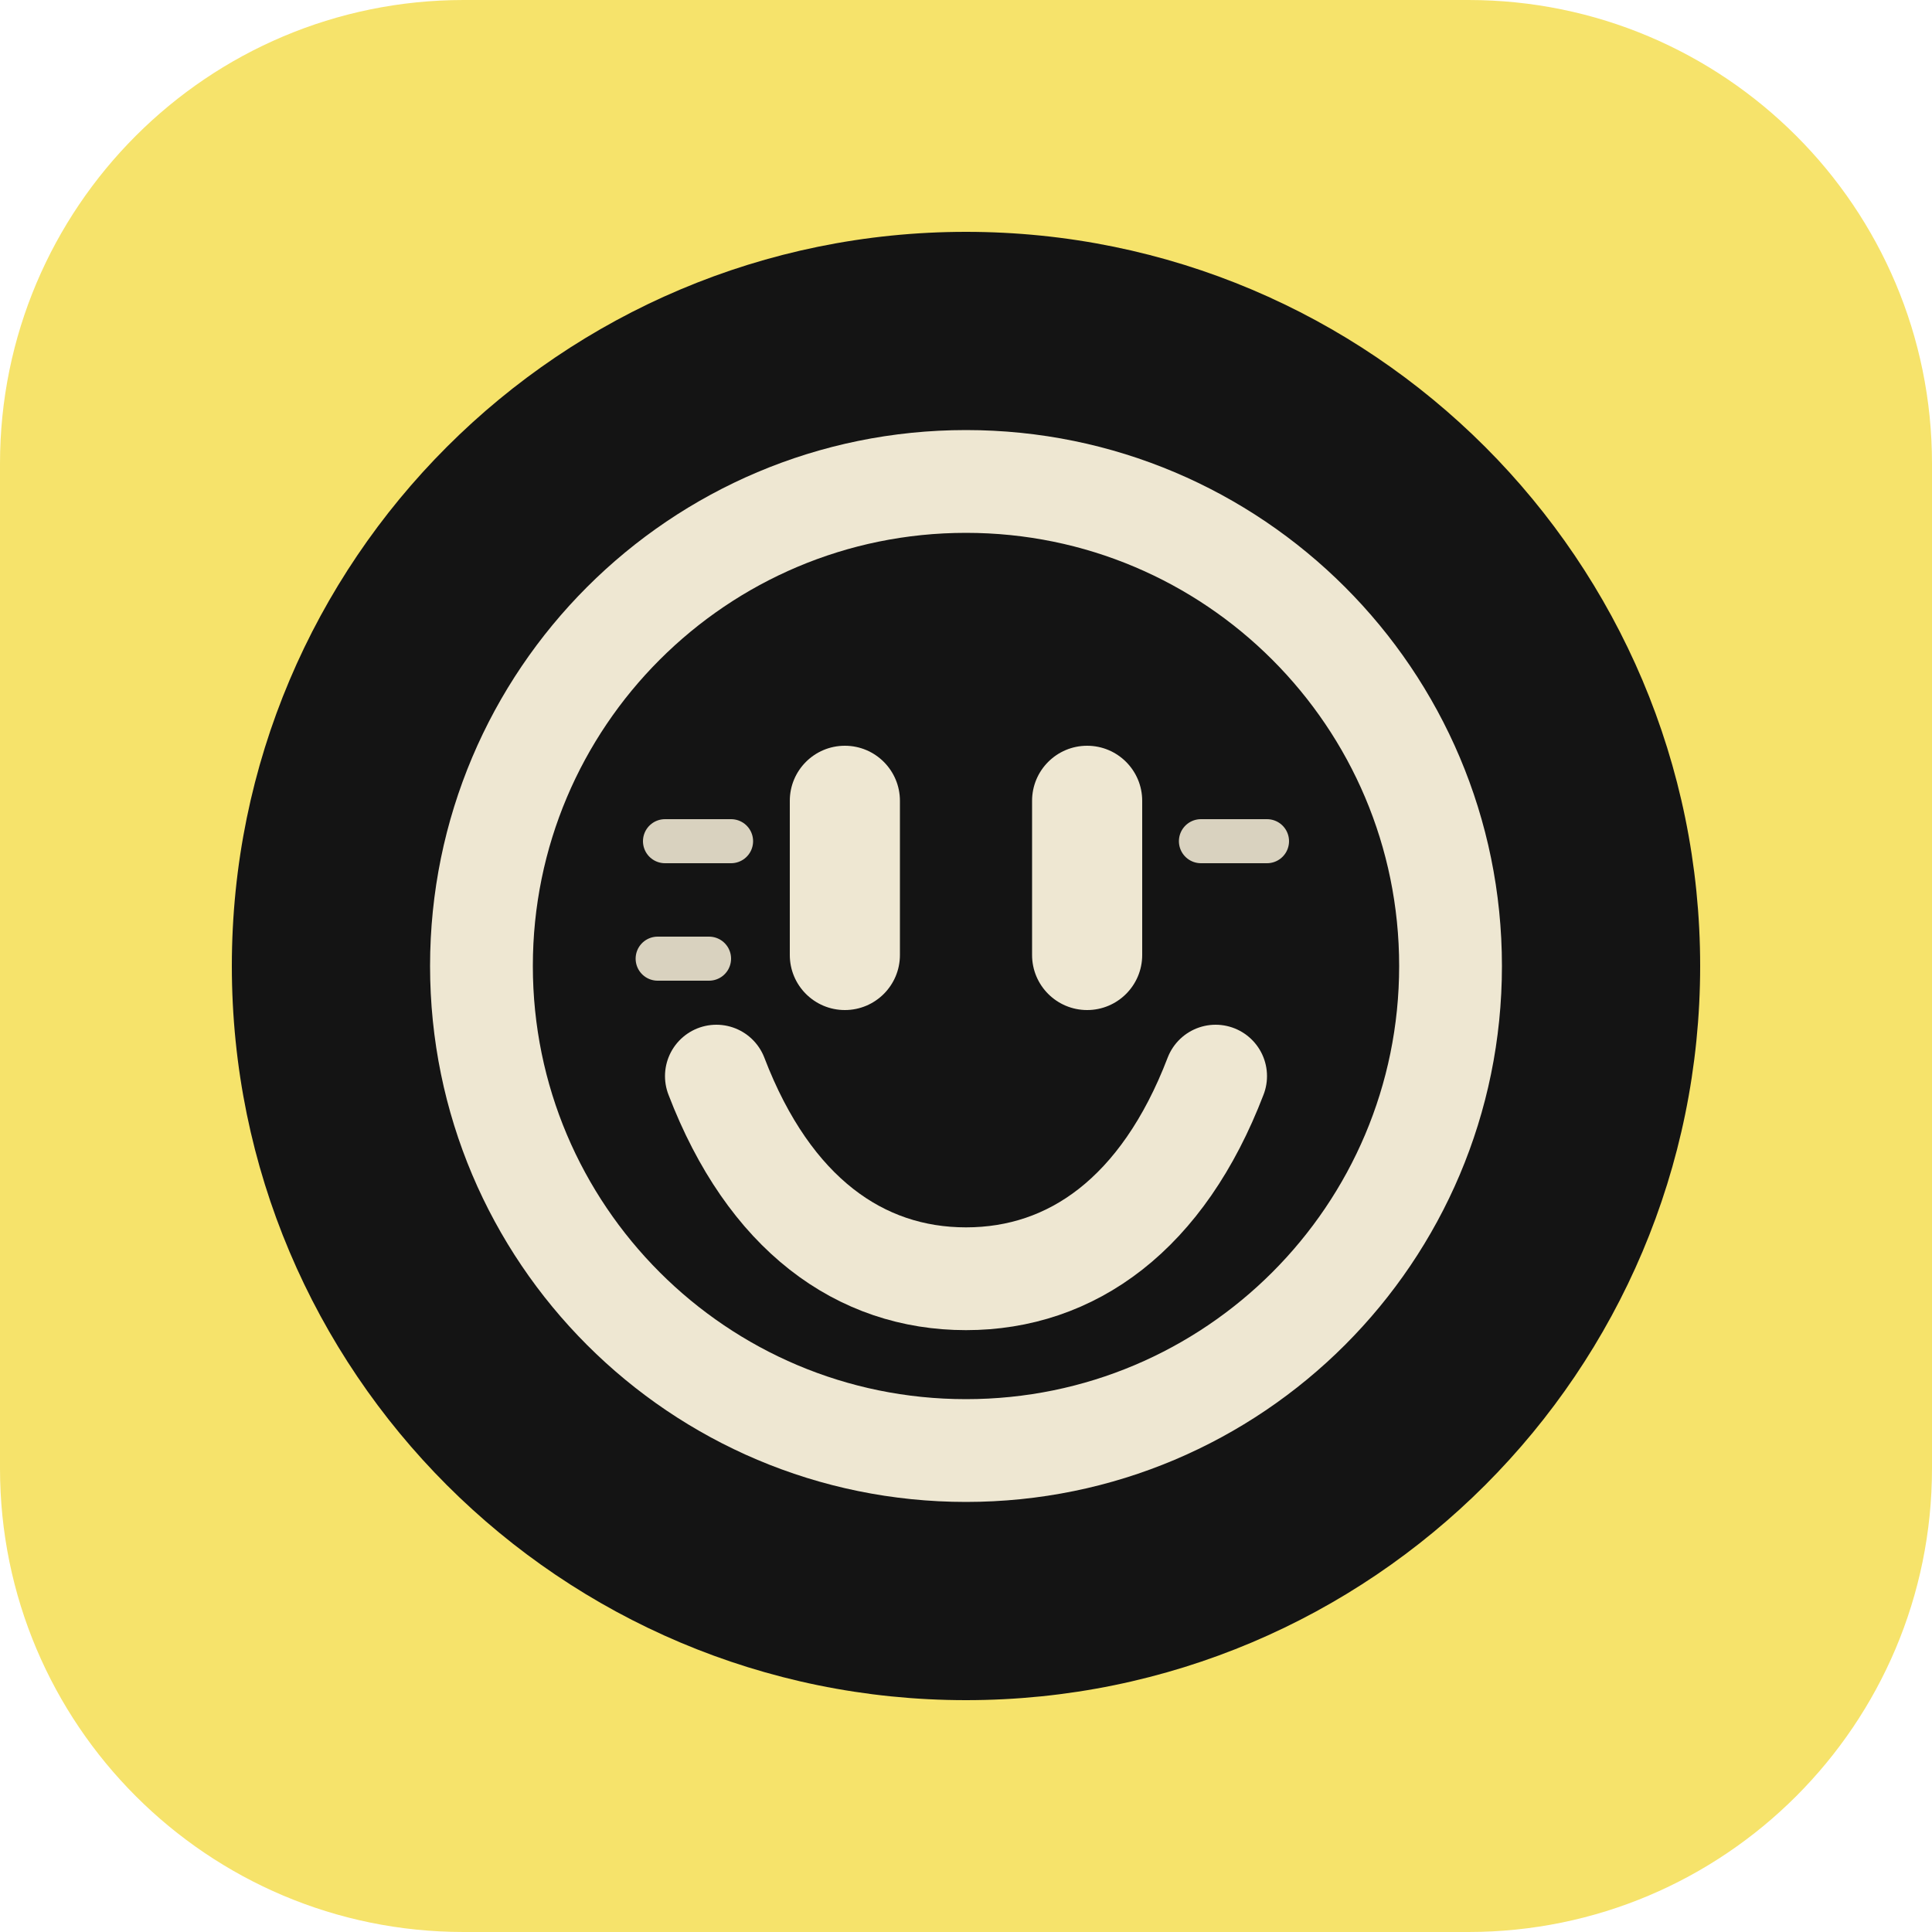
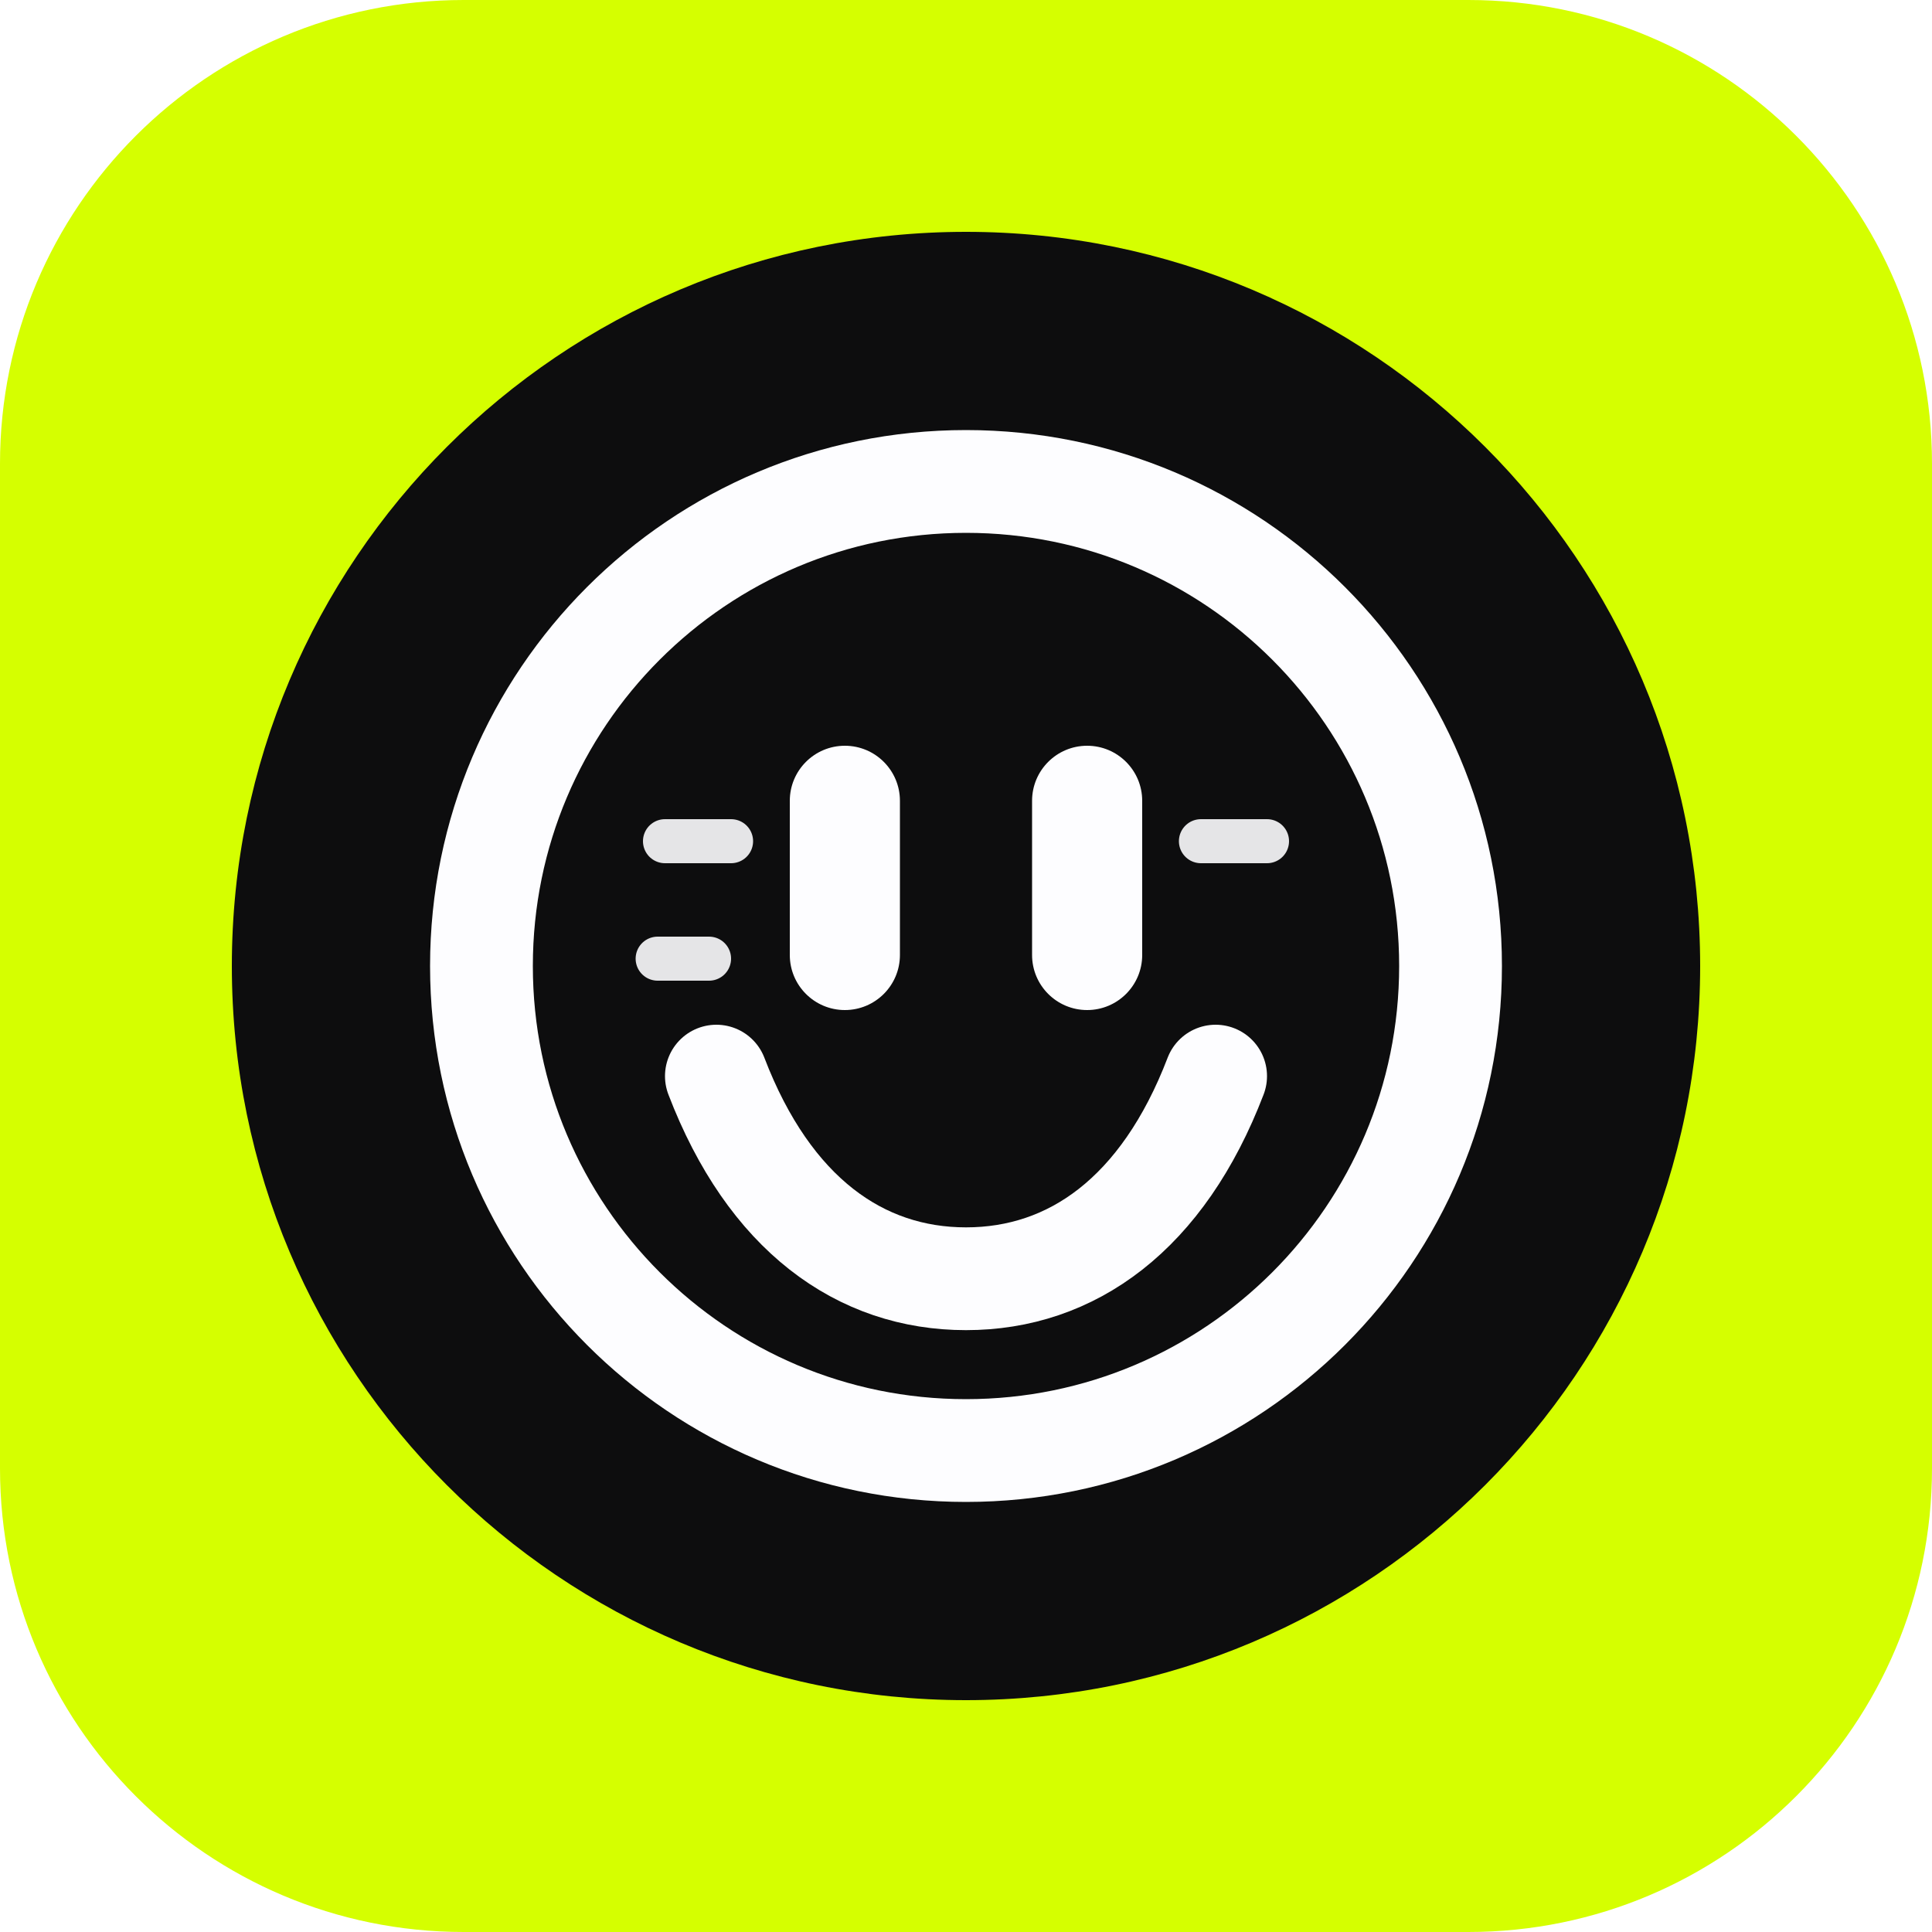
<svg xmlns="http://www.w3.org/2000/svg" viewBox="0 0 100 100">
-   <rect width="100" height="100" rx="24" fill="#F6E36B" />
+   <rect width="100" height="100" rx="24" fill="#D5FF00" />
  <g transform="translate(12 12) scale(.76)">
-     <circle cx="50" cy="50" r="50" fill="#141414" />
-     <circle cx="50" cy="50" r="33" fill="none" stroke="#EEE7D2" stroke-width="7" />
-     <rect x="38" y="35" width="7.5" height="18" rx="3.75" fill="#EEE7D2" />
-     <rect x="54.5" y="35" width="7.5" height="18" rx="3.75" fill="#EEE7D2" />
-     <path d="M33 57.5c3.6 9.4 9.8 13.8 17 13.8s13.4-4.4 17-13.8" fill="none" stroke="#EEE7D2" stroke-width="7" stroke-linecap="round" />
-     <path d="M29.5 41.5h4.5M29 49.5h3.5M66 41.5h4.5" stroke="#EEE7D2" stroke-width="3" stroke-linecap="round" opacity=".9" />
+     <circle cx="50" cy="50" r="50" fill="#0D0D0E" />
+     <circle cx="50" cy="50" r="33" fill="none" stroke="#FDFDFF" stroke-width="7" />
+     <rect x="38" y="35" width="7.5" height="18" rx="3.75" fill="#FDFDFF" />
+     <rect x="54.5" y="35" width="7.5" height="18" rx="3.75" fill="#FDFDFF" />
+     <path d="M33 57.5c3.6 9.4 9.8 13.8 17 13.8s13.4-4.4 17-13.8" fill="none" stroke="#FDFDFF" stroke-width="7" stroke-linecap="round" />
+     <path d="M29.5 41.5h4.5M29 49.5h3.5M66 41.5h4.5" stroke="#FDFDFF" stroke-width="3" stroke-linecap="round" opacity=".9" />
  </g>
</svg>
